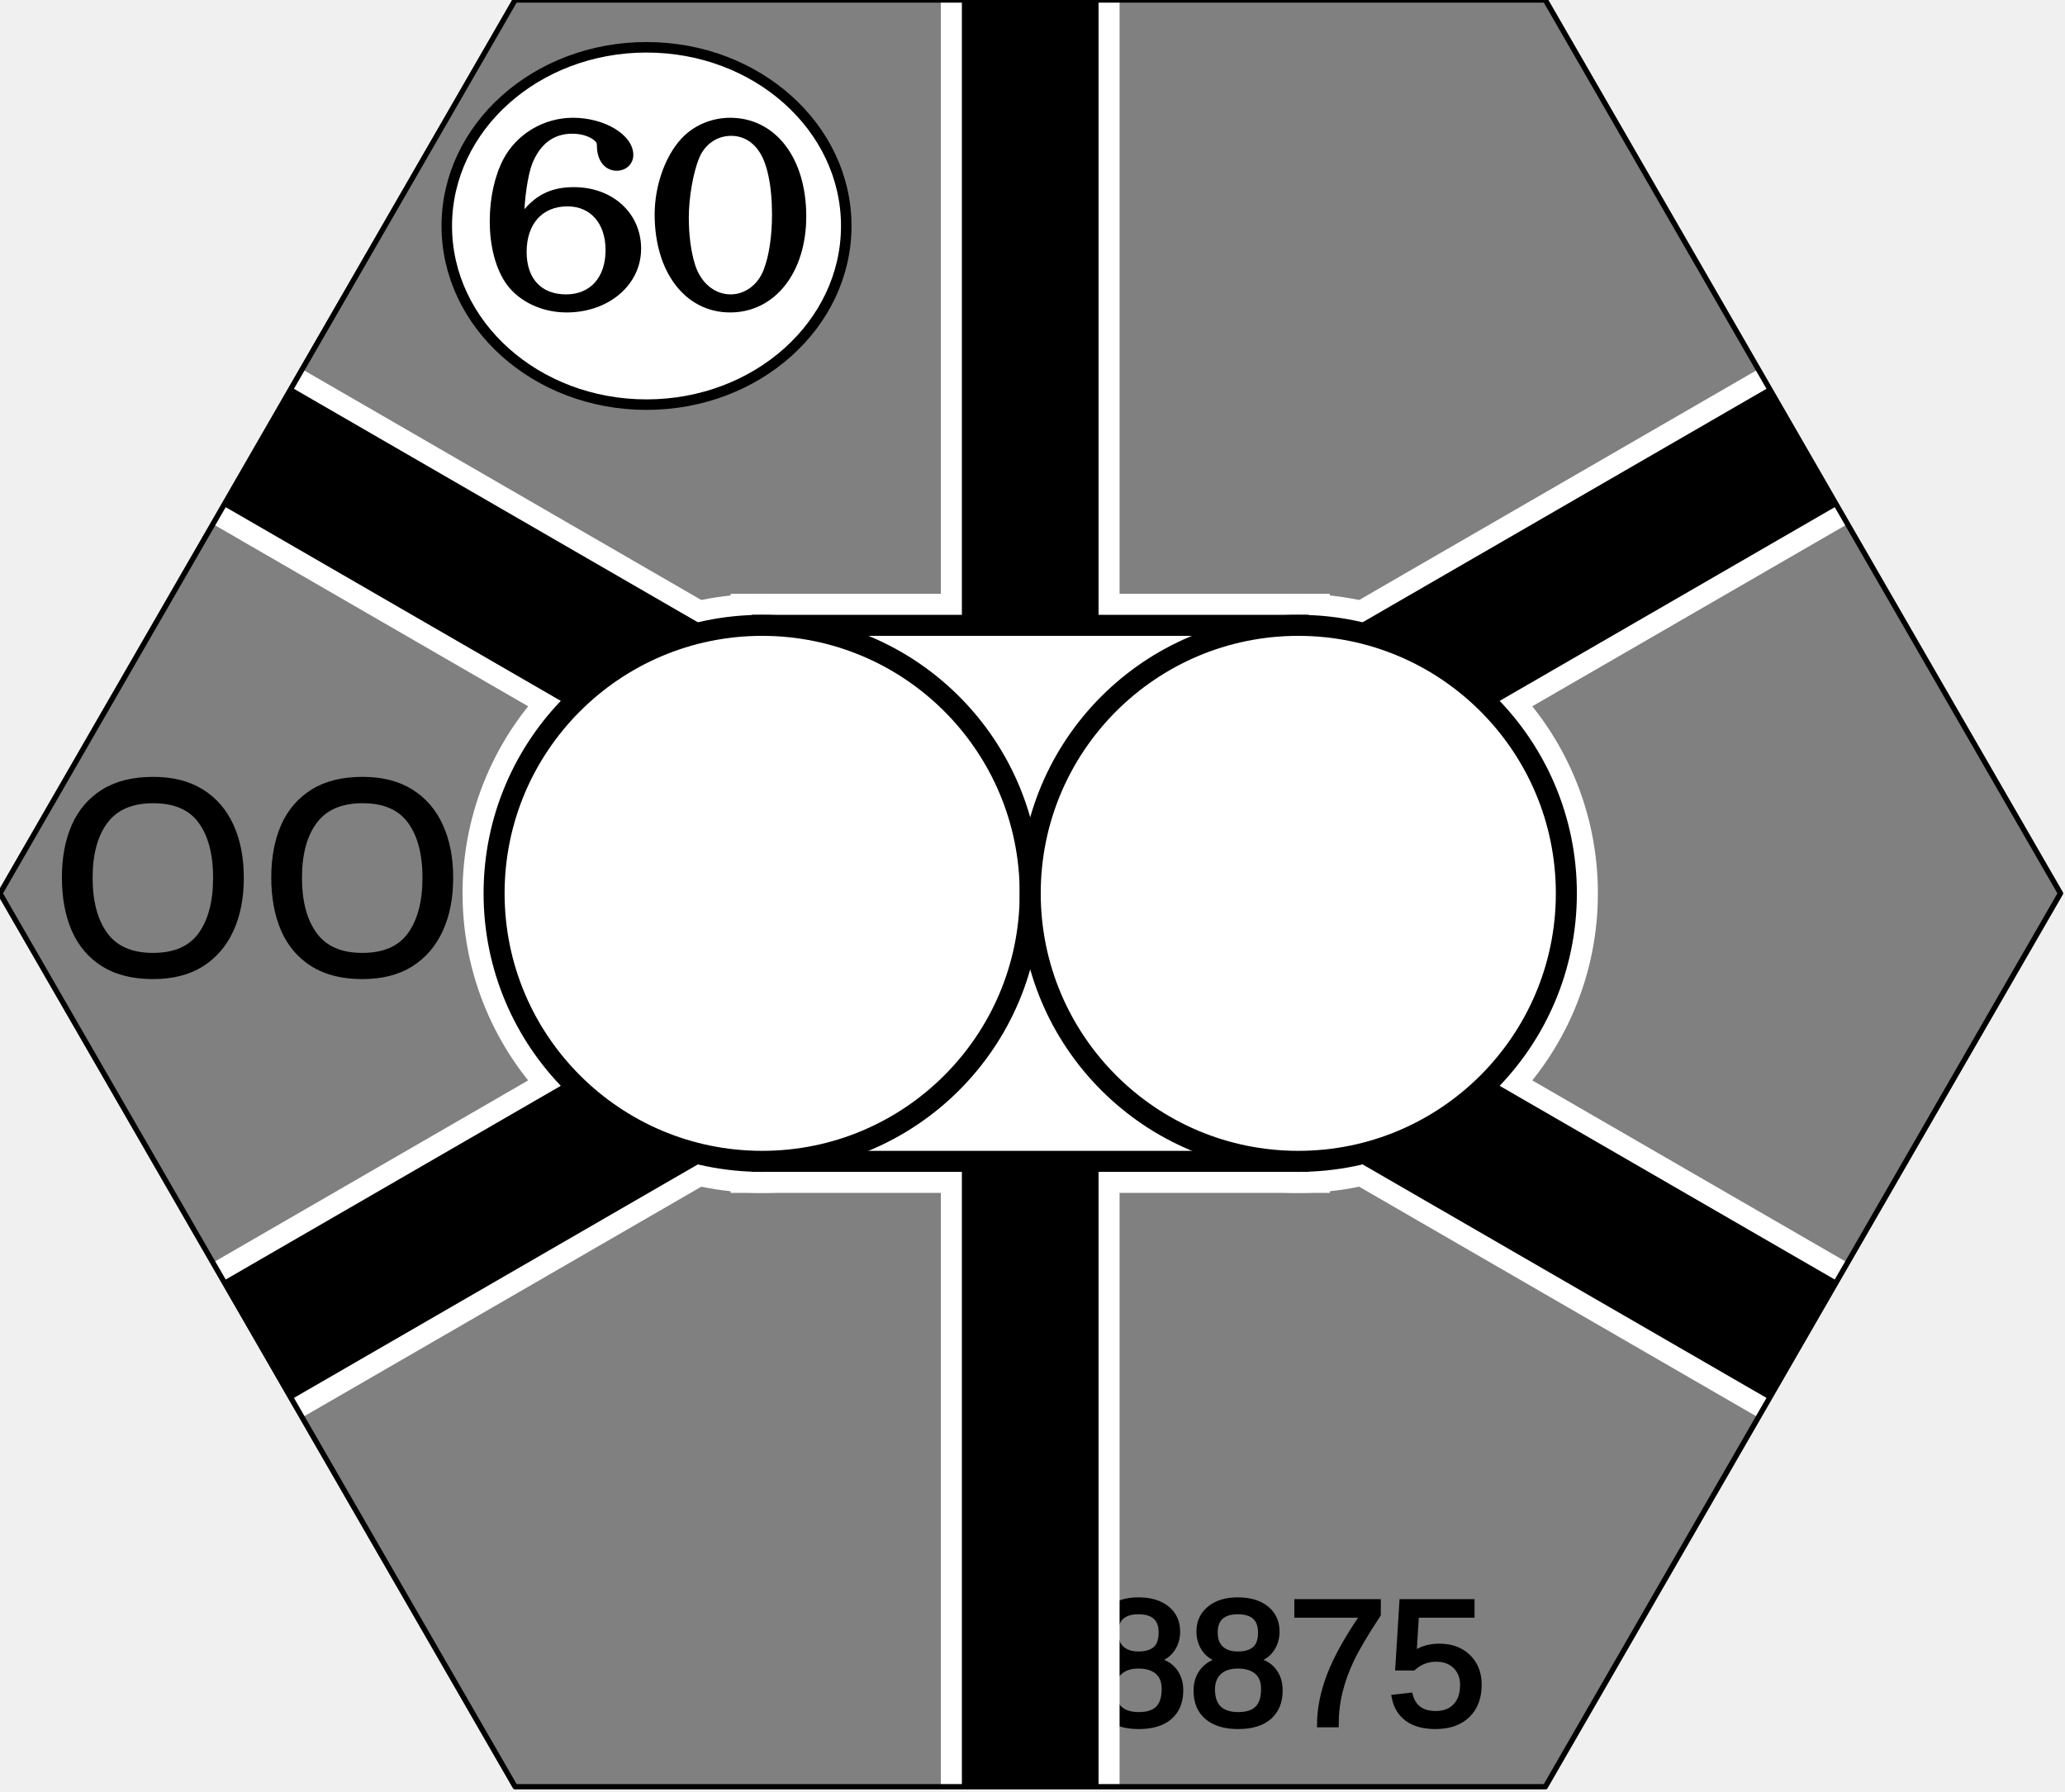
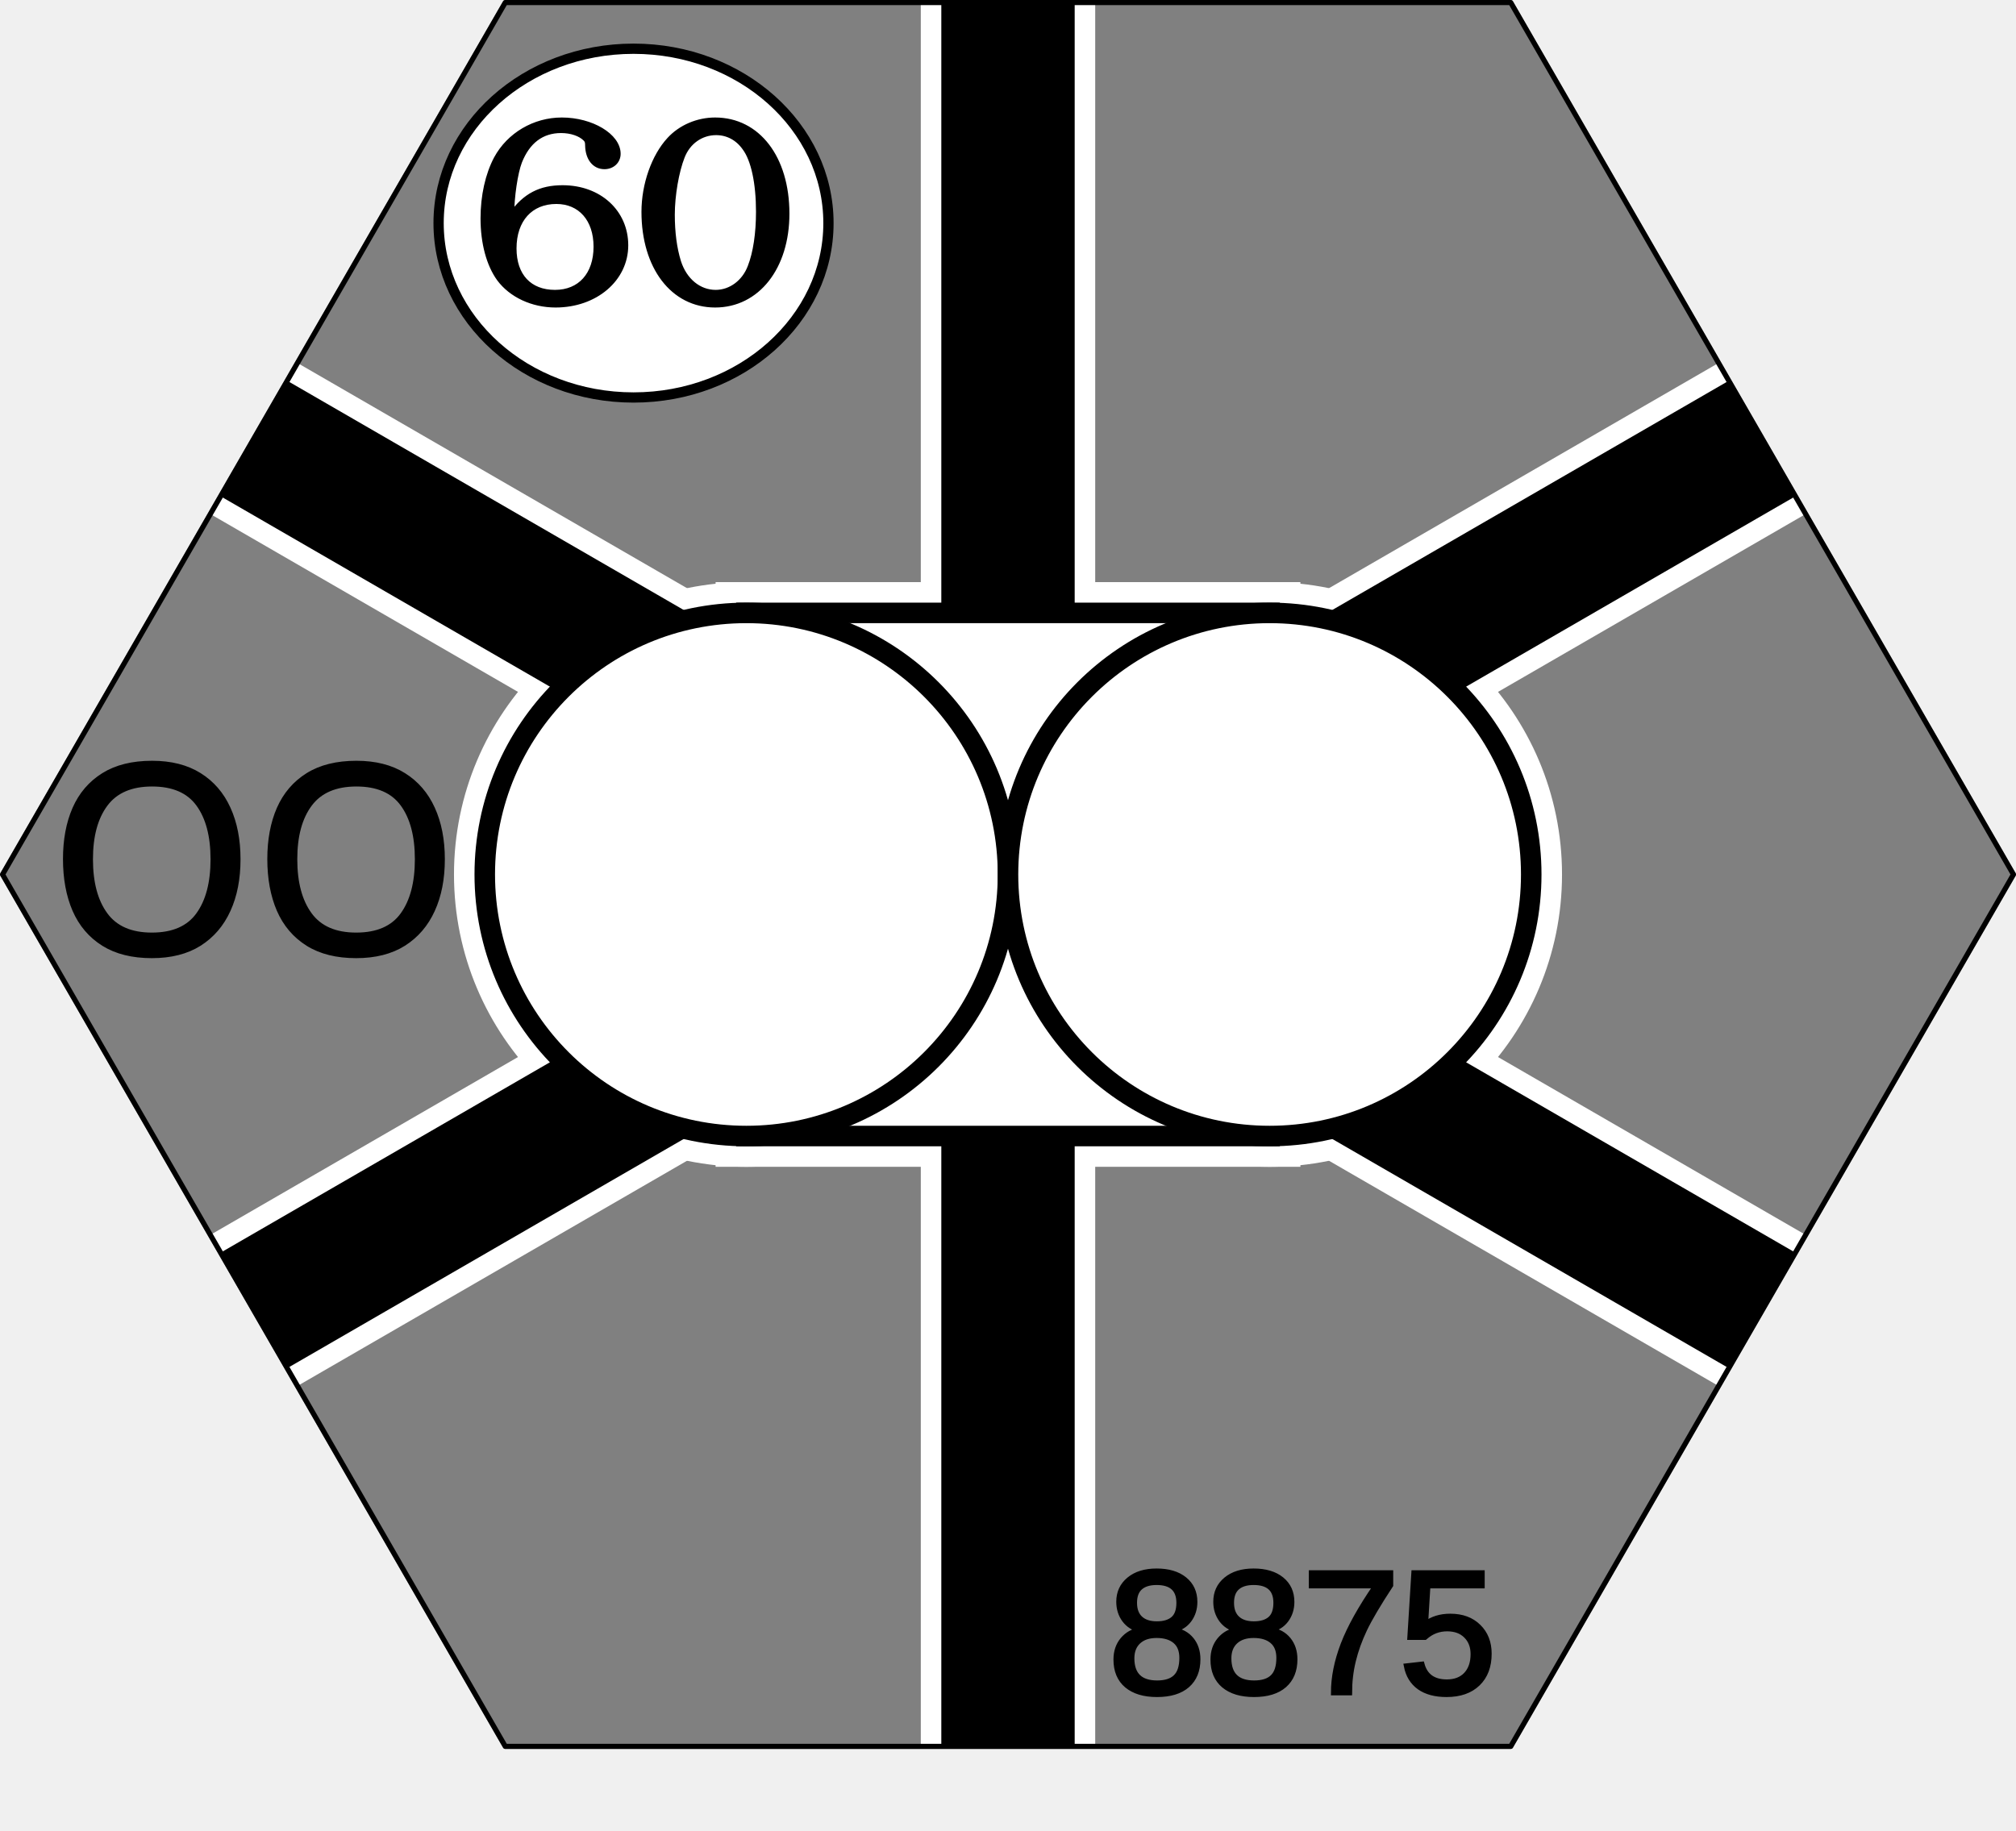
- <svg xmlns="http://www.w3.org/2000/svg" version="1.1">
-   <path d=" M 98,0 L 294,0 L 392,170 L 294,340 L 98,340 L 0,170 Z" fill="#808080" stroke="#808080" stroke-width="1" stroke-linejoin="round" />
-   <text x="245" y="318" dy="0.3em" fill="#000000" stroke="#000000" text-anchor="middle" font-family="Arial" font-size="34">8875</text>
-   <polygon points="145,119 247,119 247,221 145,221" fill="#FFFFFF" stroke="#FFFFFF" stroke-width="12" />
-   <circle cx="145" cy="170" r="51" fill="#FFFFFF" stroke="#FFFFFF" stroke-width="12" />
-   <circle cx="247" cy="170" r="51" fill="#FFFFFF" stroke="#FFFFFF" stroke-width="12" />
-   <path d="M 196,0 L 196,170" fill="none" stroke="#FFFFFF" stroke-width="34" stroke-linecap="butt" stroke-linejoin="round" />
-   <path d="M 196,170 L 343,85" fill="none" stroke="#FFFFFF" stroke-width="34" stroke-linecap="butt" stroke-linejoin="round" />
-   <path d="M 196,170 L 343,255" fill="none" stroke="#FFFFFF" stroke-width="34" stroke-linecap="butt" stroke-linejoin="round" />
-   <path d="M 196,170 L 196,340" fill="none" stroke="#FFFFFF" stroke-width="34" stroke-linecap="butt" stroke-linejoin="round" />
-   <path d="M 196,170 L 49,255" fill="none" stroke="#FFFFFF" stroke-width="34" stroke-linecap="butt" stroke-linejoin="round" />
-   <path d="M 196,170 L 49,85" fill="none" stroke="#FFFFFF" stroke-width="34" stroke-linecap="butt" stroke-linejoin="round" />
-   <path d="M 196,0 L 196,170" fill="none" stroke="#000000" stroke-width="26" stroke-linecap="butt" stroke-linejoin="round" />
-   <path d="M 196,170 L 343,85" fill="none" stroke="#000000" stroke-width="26" stroke-linecap="butt" stroke-linejoin="round" />
-   <path d="M 196,170 L 343,255" fill="none" stroke="#000000" stroke-width="26" stroke-linecap="butt" stroke-linejoin="round" />
-   <path d="M 196,170 L 196,340" fill="none" stroke="#000000" stroke-width="26" stroke-linecap="butt" stroke-linejoin="round" />
-   <path d="M 196,170 L 49,255" fill="none" stroke="#000000" stroke-width="26" stroke-linecap="butt" stroke-linejoin="round" />
-   <path d="M 196,170 L 49,85" fill="none" stroke="#000000" stroke-width="26" stroke-linecap="butt" stroke-linejoin="round" />
-   <polygon points="145,119 247,119 247,221 145,221" fill="#FFFFFF" stroke="#000000" stroke-width="4" />
-   <circle cx="145" cy="170" r="51" fill="#FFFFFF" stroke="#000000" stroke-width="4" />
-   <circle cx="247" cy="170" r="51" fill="#FFFFFF" stroke="#000000" stroke-width="4" />
-   <ellipse rx="38" ry="34" cx="123" cy="43" fill="#FFFFFF" stroke="#000000" stroke-width="2" stroke-linejoin="round" />
-   <text x="123" y="43" dy="0.3em" fill="#000000" stroke="#000000" text-anchor="middle" font-family="Bookman Old Style" font-size="51">60</text>
-   <text x="49" y="170" dy="0.3em" fill="#000000" stroke="#000000" text-anchor="middle" font-family="TimpaniHeavy" font-size="51">OO</text>
-   <path d=" M 98,0 L 294,0 L 392,170 L 294,340 L 98,340 L 0,170 Z" fill="none" stroke="black" stroke-width="1" stroke-linejoin="round" />
+ <svg xmlns="http://www.w3.org/2000/svg" height="357" width="393" id="svg50" version="1.1">
+   <defs id="defs54" />
+   <path id="path2" stroke-linejoin="round" stroke-width="1" stroke="#808080" fill="#808080" d="M 98.5,0.5 H 294.5 l 98,170 -98,170 H 98.5 L 0.5,170.5 Z" />
+   <text id="text4" font-size="34px" font-family="Arial" text-anchor="middle" stroke="#000000" fill="#000000" dy="10.2" y="319.854" x="253.893">8875</text>
+   <polygon transform="translate(0.4999923,0.5)" id="polygon6" stroke-width="12" stroke="#ffffff" fill="#ffffff" points="145,119 247,119 247,221 145,221 " />
+   <circle id="circle8" stroke-width="12" stroke="#ffffff" fill="#ffffff" r="51" cy="170.5" cx="145.5" />
+   <circle id="circle10" stroke-width="12" stroke="#ffffff" fill="#ffffff" r="51" cy="170.5" cx="247.5" />
+   <path id="path12" stroke-linejoin="round" stroke-linecap="butt" stroke-width="34" stroke="#ffffff" fill="none" d="m 196.5,0.5 v 170" />
+   <path id="path14" stroke-linejoin="round" stroke-linecap="butt" stroke-width="34" stroke="#ffffff" fill="none" d="m 196.5,170.5 147,-85" />
+   <path id="path16" stroke-linejoin="round" stroke-linecap="butt" stroke-width="34" stroke="#ffffff" fill="none" d="m 196.5,170.5 147,85" />
+   <path id="path18" stroke-linejoin="round" stroke-linecap="butt" stroke-width="34" stroke="#ffffff" fill="none" d="m 196.5,170.5 v 170" />
+   <path id="path20" stroke-linejoin="round" stroke-linecap="butt" stroke-width="34" stroke="#ffffff" fill="none" d="m 196.5,170.5 -147,85" />
+   <path id="path22" stroke-linejoin="round" stroke-linecap="butt" stroke-width="34" stroke="#ffffff" fill="none" d="M 196.5,170.5 49.5,85.5" />
+   <path id="path24" stroke-linejoin="round" stroke-linecap="butt" stroke-width="26" stroke="#000000" fill="none" d="m 196.5,0.5 v 170" />
+   <path id="path26" stroke-linejoin="round" stroke-linecap="butt" stroke-width="26" stroke="#000000" fill="none" d="m 196.5,170.5 147,-85" />
+   <path id="path28" stroke-linejoin="round" stroke-linecap="butt" stroke-width="26" stroke="#000000" fill="none" d="m 196.5,170.5 147,85" />
+   <path id="path30" stroke-linejoin="round" stroke-linecap="butt" stroke-width="26" stroke="#000000" fill="none" d="m 196.5,170.5 v 170" />
+   <path id="path32" stroke-linejoin="round" stroke-linecap="butt" stroke-width="26" stroke="#000000" fill="none" d="m 196.5,170.5 -147,85" />
+   <path id="path34" stroke-linejoin="round" stroke-linecap="butt" stroke-width="26" stroke="#000000" fill="none" d="M 196.5,170.5 49.5,85.5" />
+   <polygon transform="translate(0.4999923,0.5)" id="polygon36" stroke-width="4" stroke="#000000" fill="#ffffff" points="145,119 247,119 247,221 145,221 " />
+   <circle id="circle38" stroke-width="4" stroke="#000000" fill="#ffffff" r="51" cy="170.5" cx="145.5" />
+   <circle id="circle40" stroke-width="4" stroke="#000000" fill="#ffffff" r="51" cy="170.5" cx="247.5" />
+   <ellipse id="ellipse42" stroke-linejoin="round" stroke-width="2" stroke="#000000" fill="#ffffff" cy="43.5" cx="123.5" ry="34" rx="38" />
+   <text id="text44" font-size="51px" font-family="'Bookman Old Style'" text-anchor="middle" stroke="#000000" fill="#000000" dy="15.3" y="43.5" x="123.5">60</text>
+   <text id="text46" font-size="51px" font-family="TimpaniHeavy" text-anchor="middle" stroke="#000000" fill="#000000" dy="15.3" y="170.5" x="49.5">OO</text>
+   <path id="path48" stroke-linejoin="round" stroke-width="1" stroke="#000000" fill="none" d="M 98.5,0.5 H 294.5 l 98,170 -98,170 H 98.5 L 0.5,170.5 Z" />
</svg>
